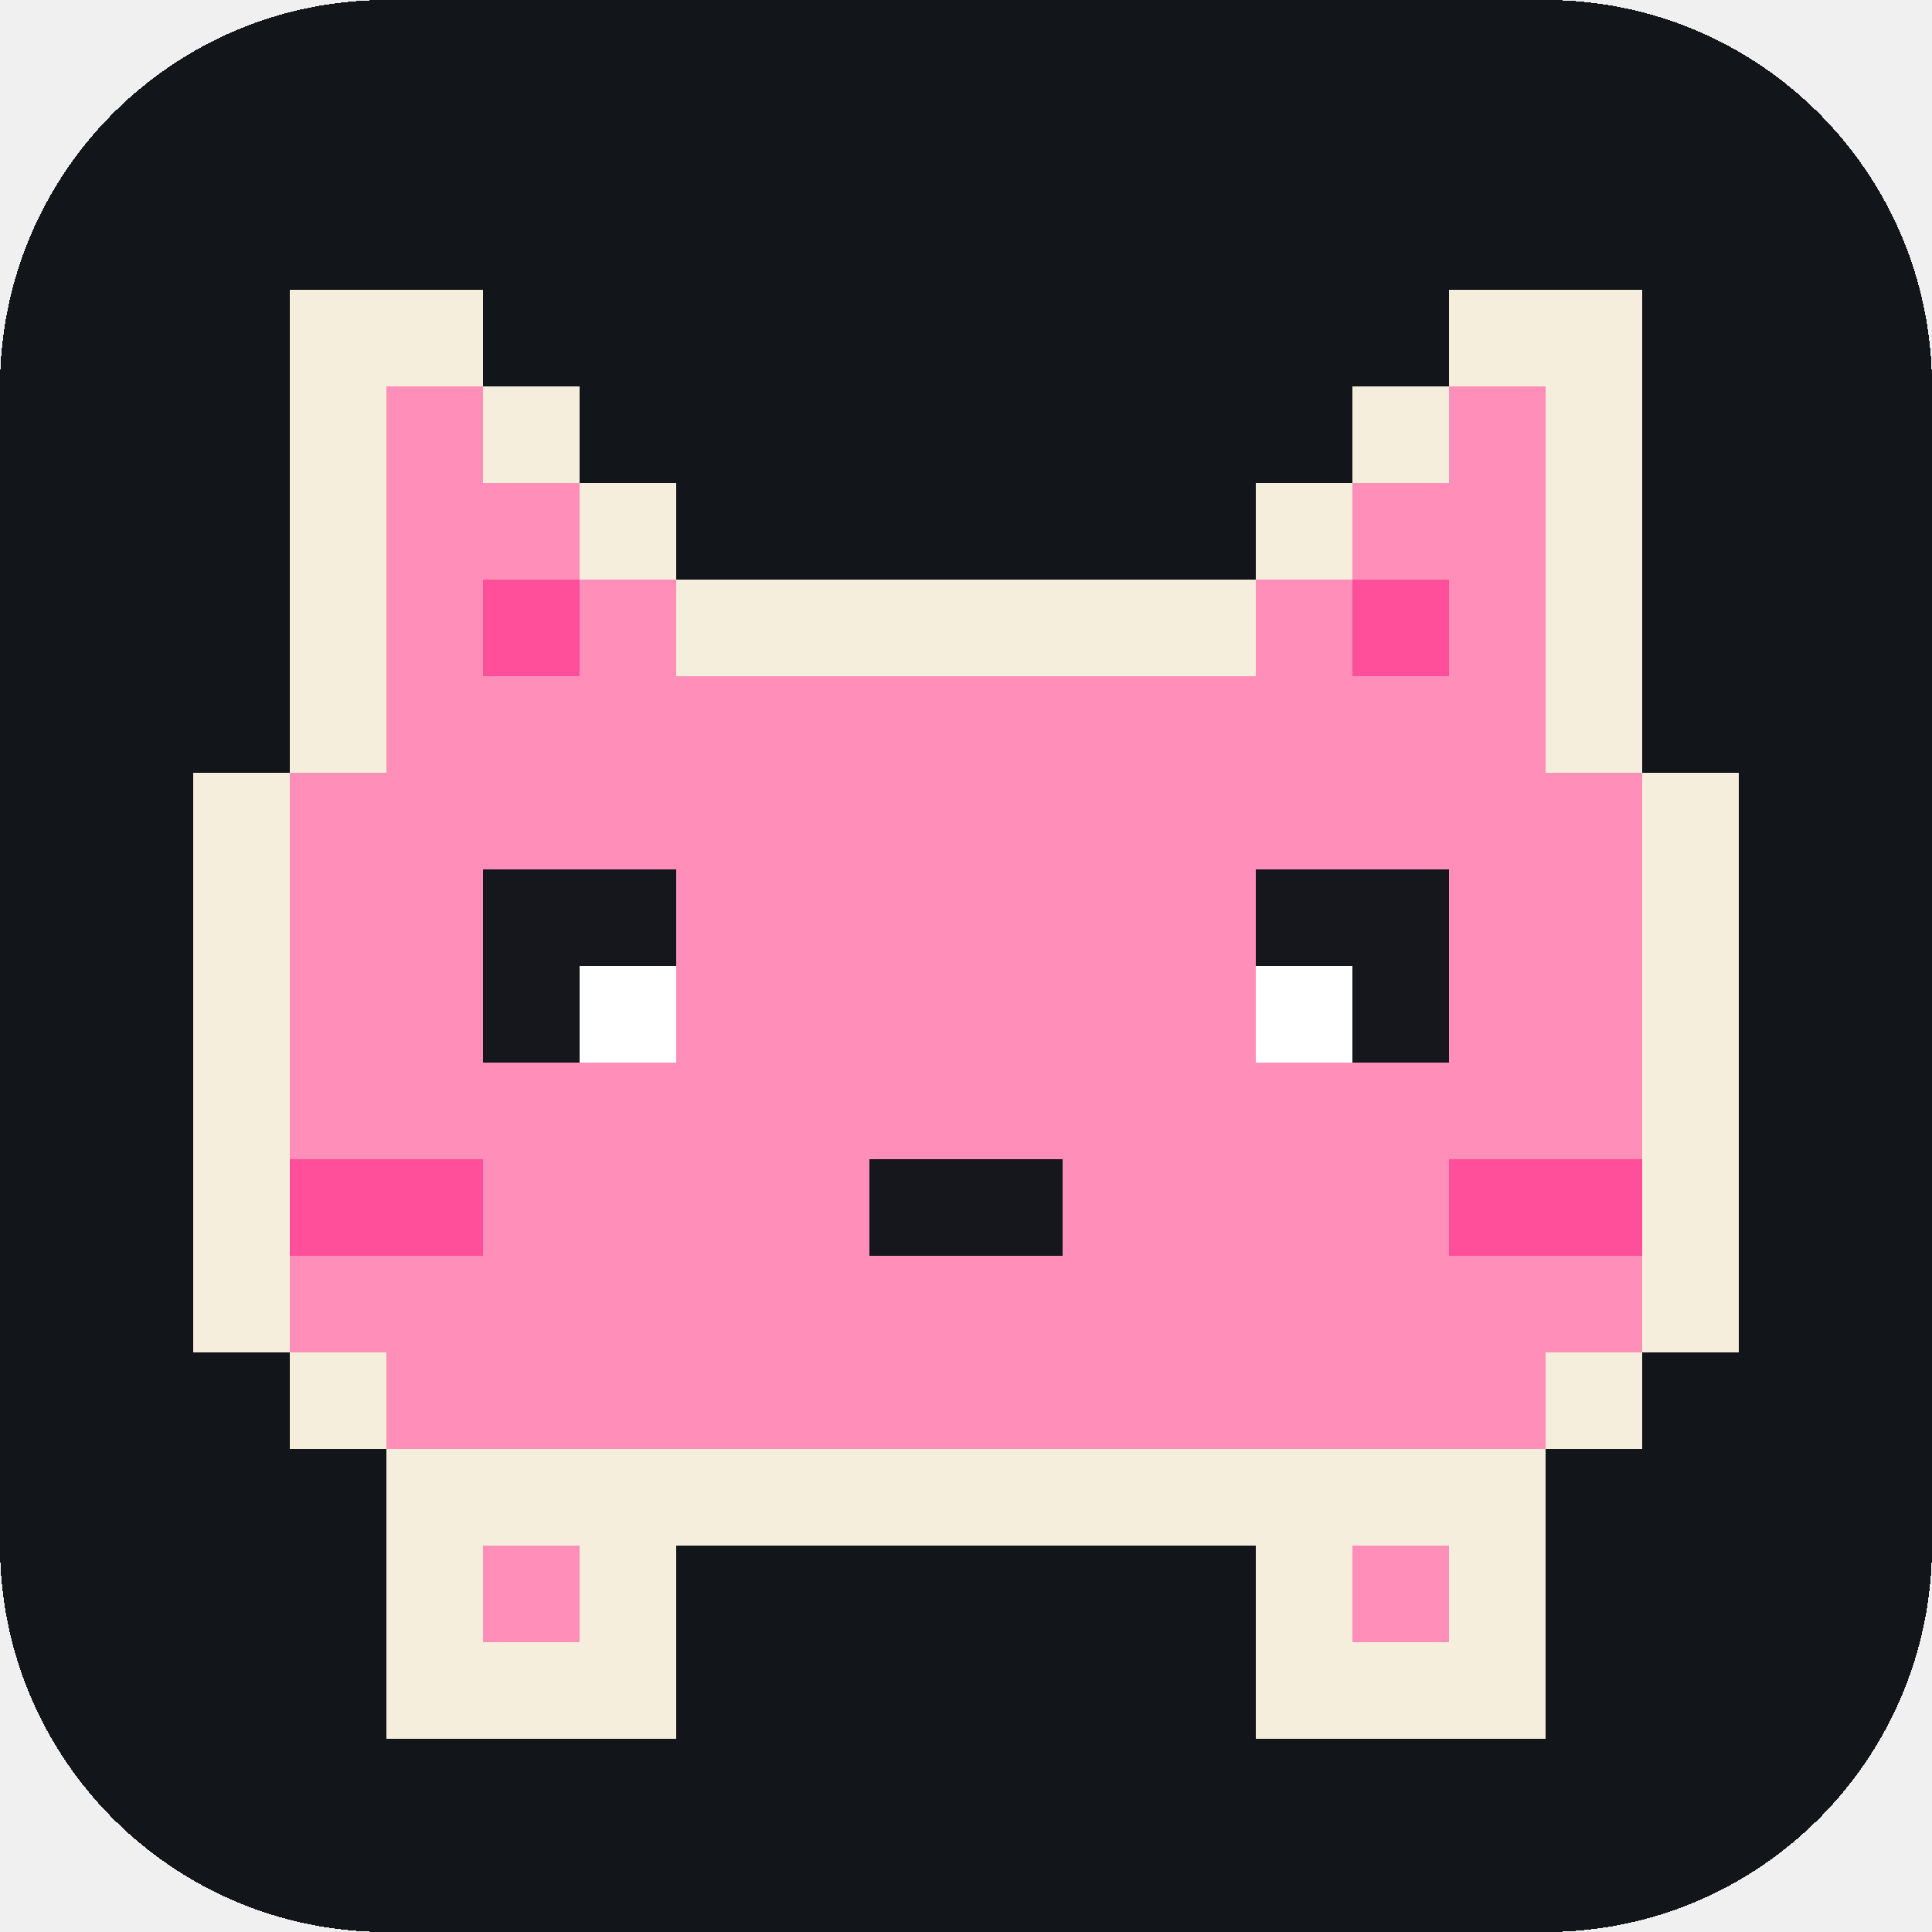
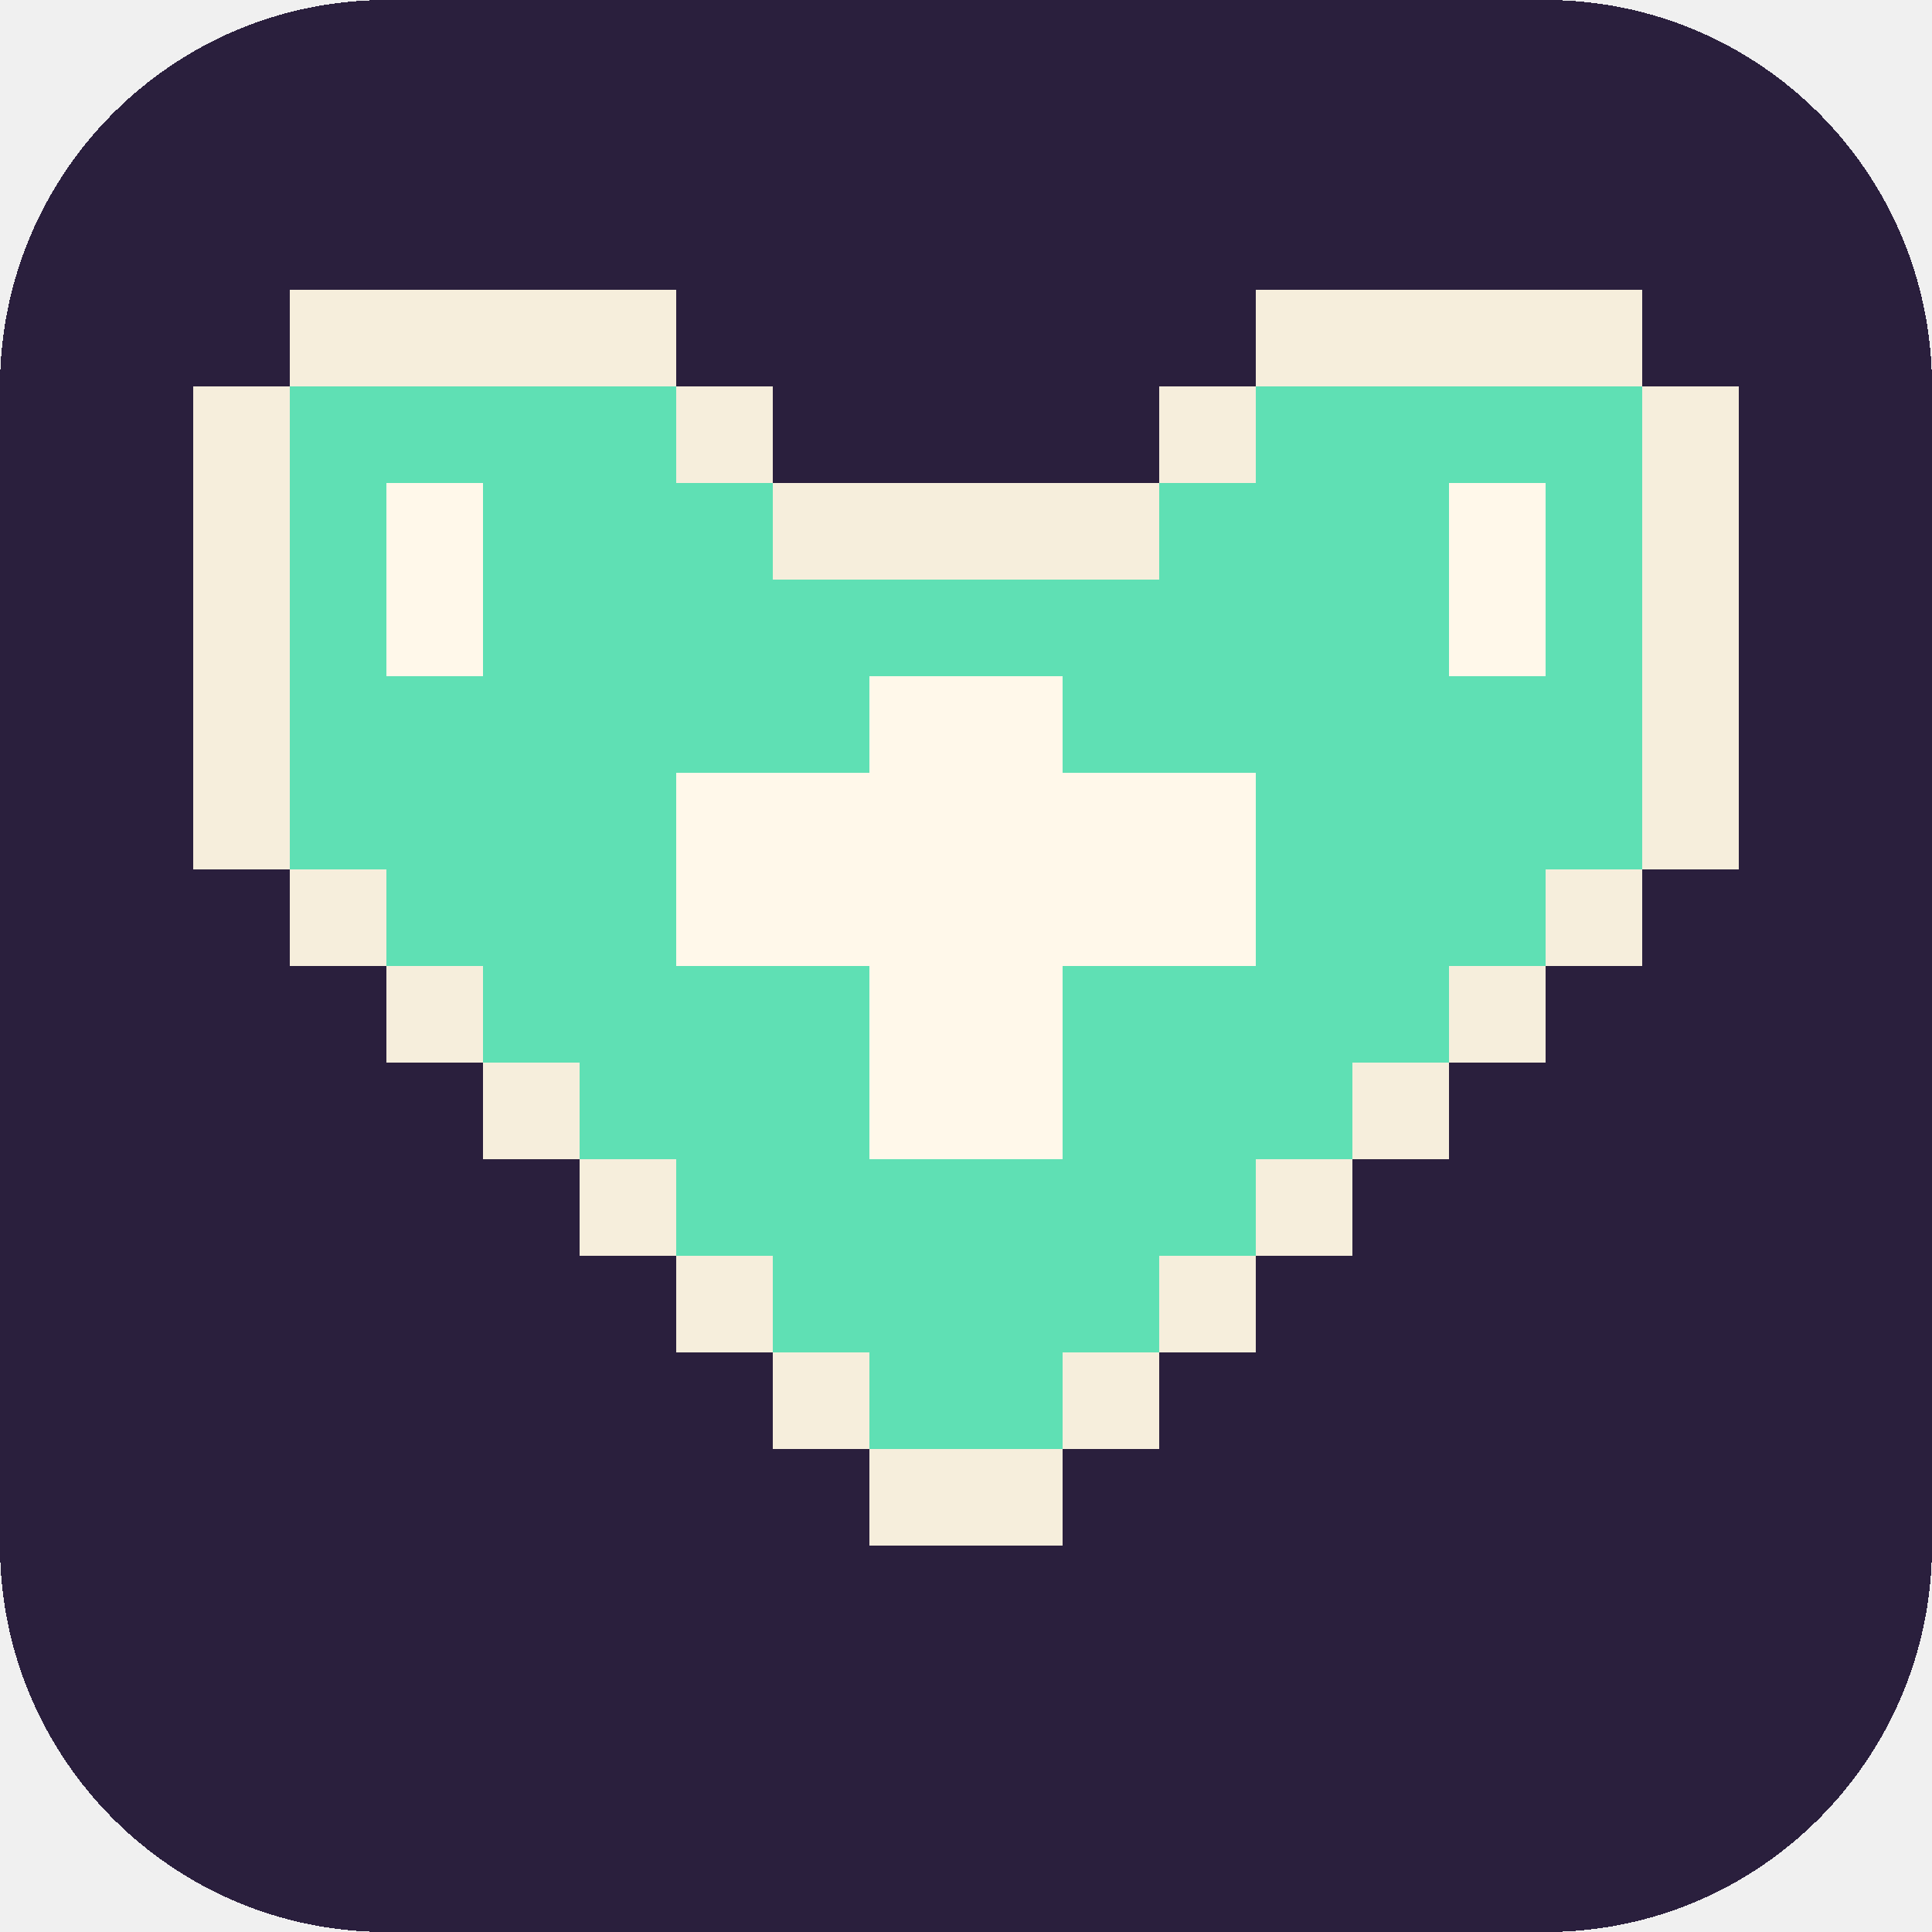
<svg xmlns="http://www.w3.org/2000/svg" viewBox="0 0 20 20" shape-rendering="crispEdges">
-   <rect width="20" height="20" rx="4" fill="#12151a" />
-   <rect x="3" y="3" width="2" height="1" fill="#f6eedc" />
-   <rect x="15" y="3" width="2" height="1" fill="#f6eedc" />
-   <rect x="3" y="4" width="1" height="1" fill="#f6eedc" />
-   <rect x="4" y="4" width="1" height="1" fill="#ff8fb8" />
-   <rect x="5" y="4" width="1" height="1" fill="#f6eedc" />
-   <rect x="14" y="4" width="1" height="1" fill="#f6eedc" />
-   <rect x="15" y="4" width="1" height="1" fill="#ff8fb8" />
-   <rect x="16" y="4" width="1" height="1" fill="#f6eedc" />
-   <rect x="3" y="5" width="1" height="1" fill="#f6eedc" />
-   <rect x="4" y="5" width="2" height="1" fill="#ff8fb8" />
-   <rect x="6" y="5" width="1" height="1" fill="#f6eedc" />
-   <rect x="13" y="5" width="1" height="1" fill="#f6eedc" />
-   <rect x="14" y="5" width="2" height="1" fill="#ff8fb8" />
-   <rect x="16" y="5" width="1" height="1" fill="#f6eedc" />
-   <rect x="3" y="6" width="1" height="1" fill="#f6eedc" />
-   <rect x="4" y="6" width="1" height="1" fill="#ff8fb8" />
-   <rect x="5" y="6" width="1" height="1" fill="#ff4f9a" />
-   <rect x="6" y="6" width="1" height="1" fill="#ff8fb8" />
-   <rect x="7" y="6" width="6" height="1" fill="#f6eedc" />
-   <rect x="13" y="6" width="1" height="1" fill="#ff8fb8" />
-   <rect x="14" y="6" width="1" height="1" fill="#ff4f9a" />
-   <rect x="15" y="6" width="1" height="1" fill="#ff8fb8" />
-   <rect x="16" y="6" width="1" height="1" fill="#f6eedc" />
-   <rect x="3" y="7" width="1" height="1" fill="#f6eedc" />
-   <rect x="4" y="7" width="12" height="1" fill="#ff8fb8" />
-   <rect x="16" y="7" width="1" height="1" fill="#f6eedc" />
+   <rect width="20" height="20" rx="4" fill="#2a1f3d" />
+   <rect x="3" y="3" width="4" height="1" fill="#f6eedc" />
+   <rect x="13" y="3" width="4" height="1" fill="#f6eedc" />
+   <rect x="2" y="4" width="1" height="1" fill="#f6eedc" />
+   <rect x="3" y="4" width="4" height="1" fill="#5fe0b4" />
+   <rect x="7" y="4" width="1" height="1" fill="#f6eedc" />
+   <rect x="12" y="4" width="1" height="1" fill="#f6eedc" />
+   <rect x="13" y="4" width="4" height="1" fill="#5fe0b4" />
+   <rect x="17" y="4" width="1" height="1" fill="#f6eedc" />
+   <rect x="2" y="5" width="1" height="1" fill="#f6eedc" />
+   <rect x="3" y="5" width="1" height="1" fill="#5fe0b4" />
+   <rect x="4" y="5" width="1" height="1" fill="#fff8ea" />
+   <rect x="5" y="5" width="3" height="1" fill="#5fe0b4" />
+   <rect x="8" y="5" width="4" height="1" fill="#f6eedc" />
+   <rect x="12" y="5" width="3" height="1" fill="#5fe0b4" />
+   <rect x="15" y="5" width="1" height="1" fill="#fff8ea" />
+   <rect x="16" y="5" width="1" height="1" fill="#5fe0b4" />
+   <rect x="17" y="5" width="1" height="1" fill="#f6eedc" />
+   <rect x="2" y="6" width="1" height="1" fill="#f6eedc" />
+   <rect x="3" y="6" width="1" height="1" fill="#5fe0b4" />
+   <rect x="4" y="6" width="1" height="1" fill="#fff8ea" />
+   <rect x="5" y="6" width="10" height="1" fill="#5fe0b4" />
+   <rect x="15" y="6" width="1" height="1" fill="#fff8ea" />
+   <rect x="16" y="6" width="1" height="1" fill="#5fe0b4" />
+   <rect x="17" y="6" width="1" height="1" fill="#f6eedc" />
+   <rect x="2" y="7" width="1" height="1" fill="#f6eedc" />
+   <rect x="3" y="7" width="6" height="1" fill="#5fe0b4" />
+   <rect x="9" y="7" width="2" height="1" fill="#fff8ea" />
+   <rect x="11" y="7" width="6" height="1" fill="#5fe0b4" />
+   <rect x="17" y="7" width="1" height="1" fill="#f6eedc" />
  <rect x="2" y="8" width="1" height="1" fill="#f6eedc" />
-   <rect x="3" y="8" width="14" height="1" fill="#ff8fb8" />
+   <rect x="3" y="8" width="4" height="1" fill="#5fe0b4" />
+   <rect x="7" y="8" width="6" height="1" fill="#fff8ea" />
+   <rect x="13" y="8" width="4" height="1" fill="#5fe0b4" />
  <rect x="17" y="8" width="1" height="1" fill="#f6eedc" />
-   <rect x="2" y="9" width="1" height="1" fill="#f6eedc" />
-   <rect x="3" y="9" width="2" height="1" fill="#ff8fb8" />
-   <rect x="5" y="9" width="2" height="1" fill="#15171c" />
-   <rect x="7" y="9" width="6" height="1" fill="#ff8fb8" />
-   <rect x="13" y="9" width="2" height="1" fill="#15171c" />
-   <rect x="15" y="9" width="2" height="1" fill="#ff8fb8" />
-   <rect x="17" y="9" width="1" height="1" fill="#f6eedc" />
-   <rect x="2" y="10" width="1" height="1" fill="#f6eedc" />
-   <rect x="3" y="10" width="2" height="1" fill="#ff8fb8" />
-   <rect x="5" y="10" width="1" height="1" fill="#15171c" />
-   <rect x="6" y="10" width="1" height="1" fill="#ffffff" />
-   <rect x="7" y="10" width="6" height="1" fill="#ff8fb8" />
-   <rect x="13" y="10" width="1" height="1" fill="#ffffff" />
-   <rect x="14" y="10" width="1" height="1" fill="#15171c" />
-   <rect x="15" y="10" width="2" height="1" fill="#ff8fb8" />
-   <rect x="17" y="10" width="1" height="1" fill="#f6eedc" />
-   <rect x="2" y="11" width="1" height="1" fill="#f6eedc" />
-   <rect x="3" y="11" width="14" height="1" fill="#ff8fb8" />
-   <rect x="17" y="11" width="1" height="1" fill="#f6eedc" />
-   <rect x="2" y="12" width="1" height="1" fill="#f6eedc" />
-   <rect x="3" y="12" width="2" height="1" fill="#ff4f9a" />
-   <rect x="5" y="12" width="4" height="1" fill="#ff8fb8" />
-   <rect x="9" y="12" width="2" height="1" fill="#15171c" />
-   <rect x="11" y="12" width="4" height="1" fill="#ff8fb8" />
-   <rect x="15" y="12" width="2" height="1" fill="#ff4f9a" />
-   <rect x="17" y="12" width="1" height="1" fill="#f6eedc" />
-   <rect x="2" y="13" width="1" height="1" fill="#f6eedc" />
-   <rect x="3" y="13" width="14" height="1" fill="#ff8fb8" />
-   <rect x="17" y="13" width="1" height="1" fill="#f6eedc" />
-   <rect x="3" y="14" width="1" height="1" fill="#f6eedc" />
-   <rect x="4" y="14" width="12" height="1" fill="#ff8fb8" />
-   <rect x="16" y="14" width="1" height="1" fill="#f6eedc" />
-   <rect x="4" y="15" width="12" height="1" fill="#f6eedc" />
-   <rect x="4" y="16" width="1" height="1" fill="#f6eedc" />
-   <rect x="5" y="16" width="1" height="1" fill="#ff8fb8" />
-   <rect x="6" y="16" width="1" height="1" fill="#f6eedc" />
-   <rect x="13" y="16" width="1" height="1" fill="#f6eedc" />
-   <rect x="14" y="16" width="1" height="1" fill="#ff8fb8" />
-   <rect x="15" y="16" width="1" height="1" fill="#f6eedc" />
-   <rect x="4" y="17" width="3" height="1" fill="#f6eedc" />
-   <rect x="13" y="17" width="3" height="1" fill="#f6eedc" />
+   <rect x="3" y="9" width="1" height="1" fill="#f6eedc" />
+   <rect x="4" y="9" width="3" height="1" fill="#5fe0b4" />
+   <rect x="7" y="9" width="6" height="1" fill="#fff8ea" />
+   <rect x="13" y="9" width="3" height="1" fill="#5fe0b4" />
+   <rect x="16" y="9" width="1" height="1" fill="#f6eedc" />
+   <rect x="4" y="10" width="1" height="1" fill="#f6eedc" />
+   <rect x="5" y="10" width="4" height="1" fill="#5fe0b4" />
+   <rect x="9" y="10" width="2" height="1" fill="#fff8ea" />
+   <rect x="11" y="10" width="4" height="1" fill="#5fe0b4" />
+   <rect x="15" y="10" width="1" height="1" fill="#f6eedc" />
+   <rect x="5" y="11" width="1" height="1" fill="#f6eedc" />
+   <rect x="6" y="11" width="3" height="1" fill="#5fe0b4" />
+   <rect x="9" y="11" width="2" height="1" fill="#fff8ea" />
+   <rect x="11" y="11" width="3" height="1" fill="#5fe0b4" />
+   <rect x="14" y="11" width="1" height="1" fill="#f6eedc" />
+   <rect x="6" y="12" width="1" height="1" fill="#f6eedc" />
+   <rect x="7" y="12" width="6" height="1" fill="#5fe0b4" />
+   <rect x="13" y="12" width="1" height="1" fill="#f6eedc" />
+   <rect x="7" y="13" width="1" height="1" fill="#f6eedc" />
+   <rect x="8" y="13" width="4" height="1" fill="#5fe0b4" />
+   <rect x="12" y="13" width="1" height="1" fill="#f6eedc" />
+   <rect x="8" y="14" width="1" height="1" fill="#f6eedc" />
+   <rect x="9" y="14" width="2" height="1" fill="#5fe0b4" />
+   <rect x="11" y="14" width="1" height="1" fill="#f6eedc" />
+   <rect x="9" y="15" width="2" height="1" fill="#f6eedc" />
</svg>
